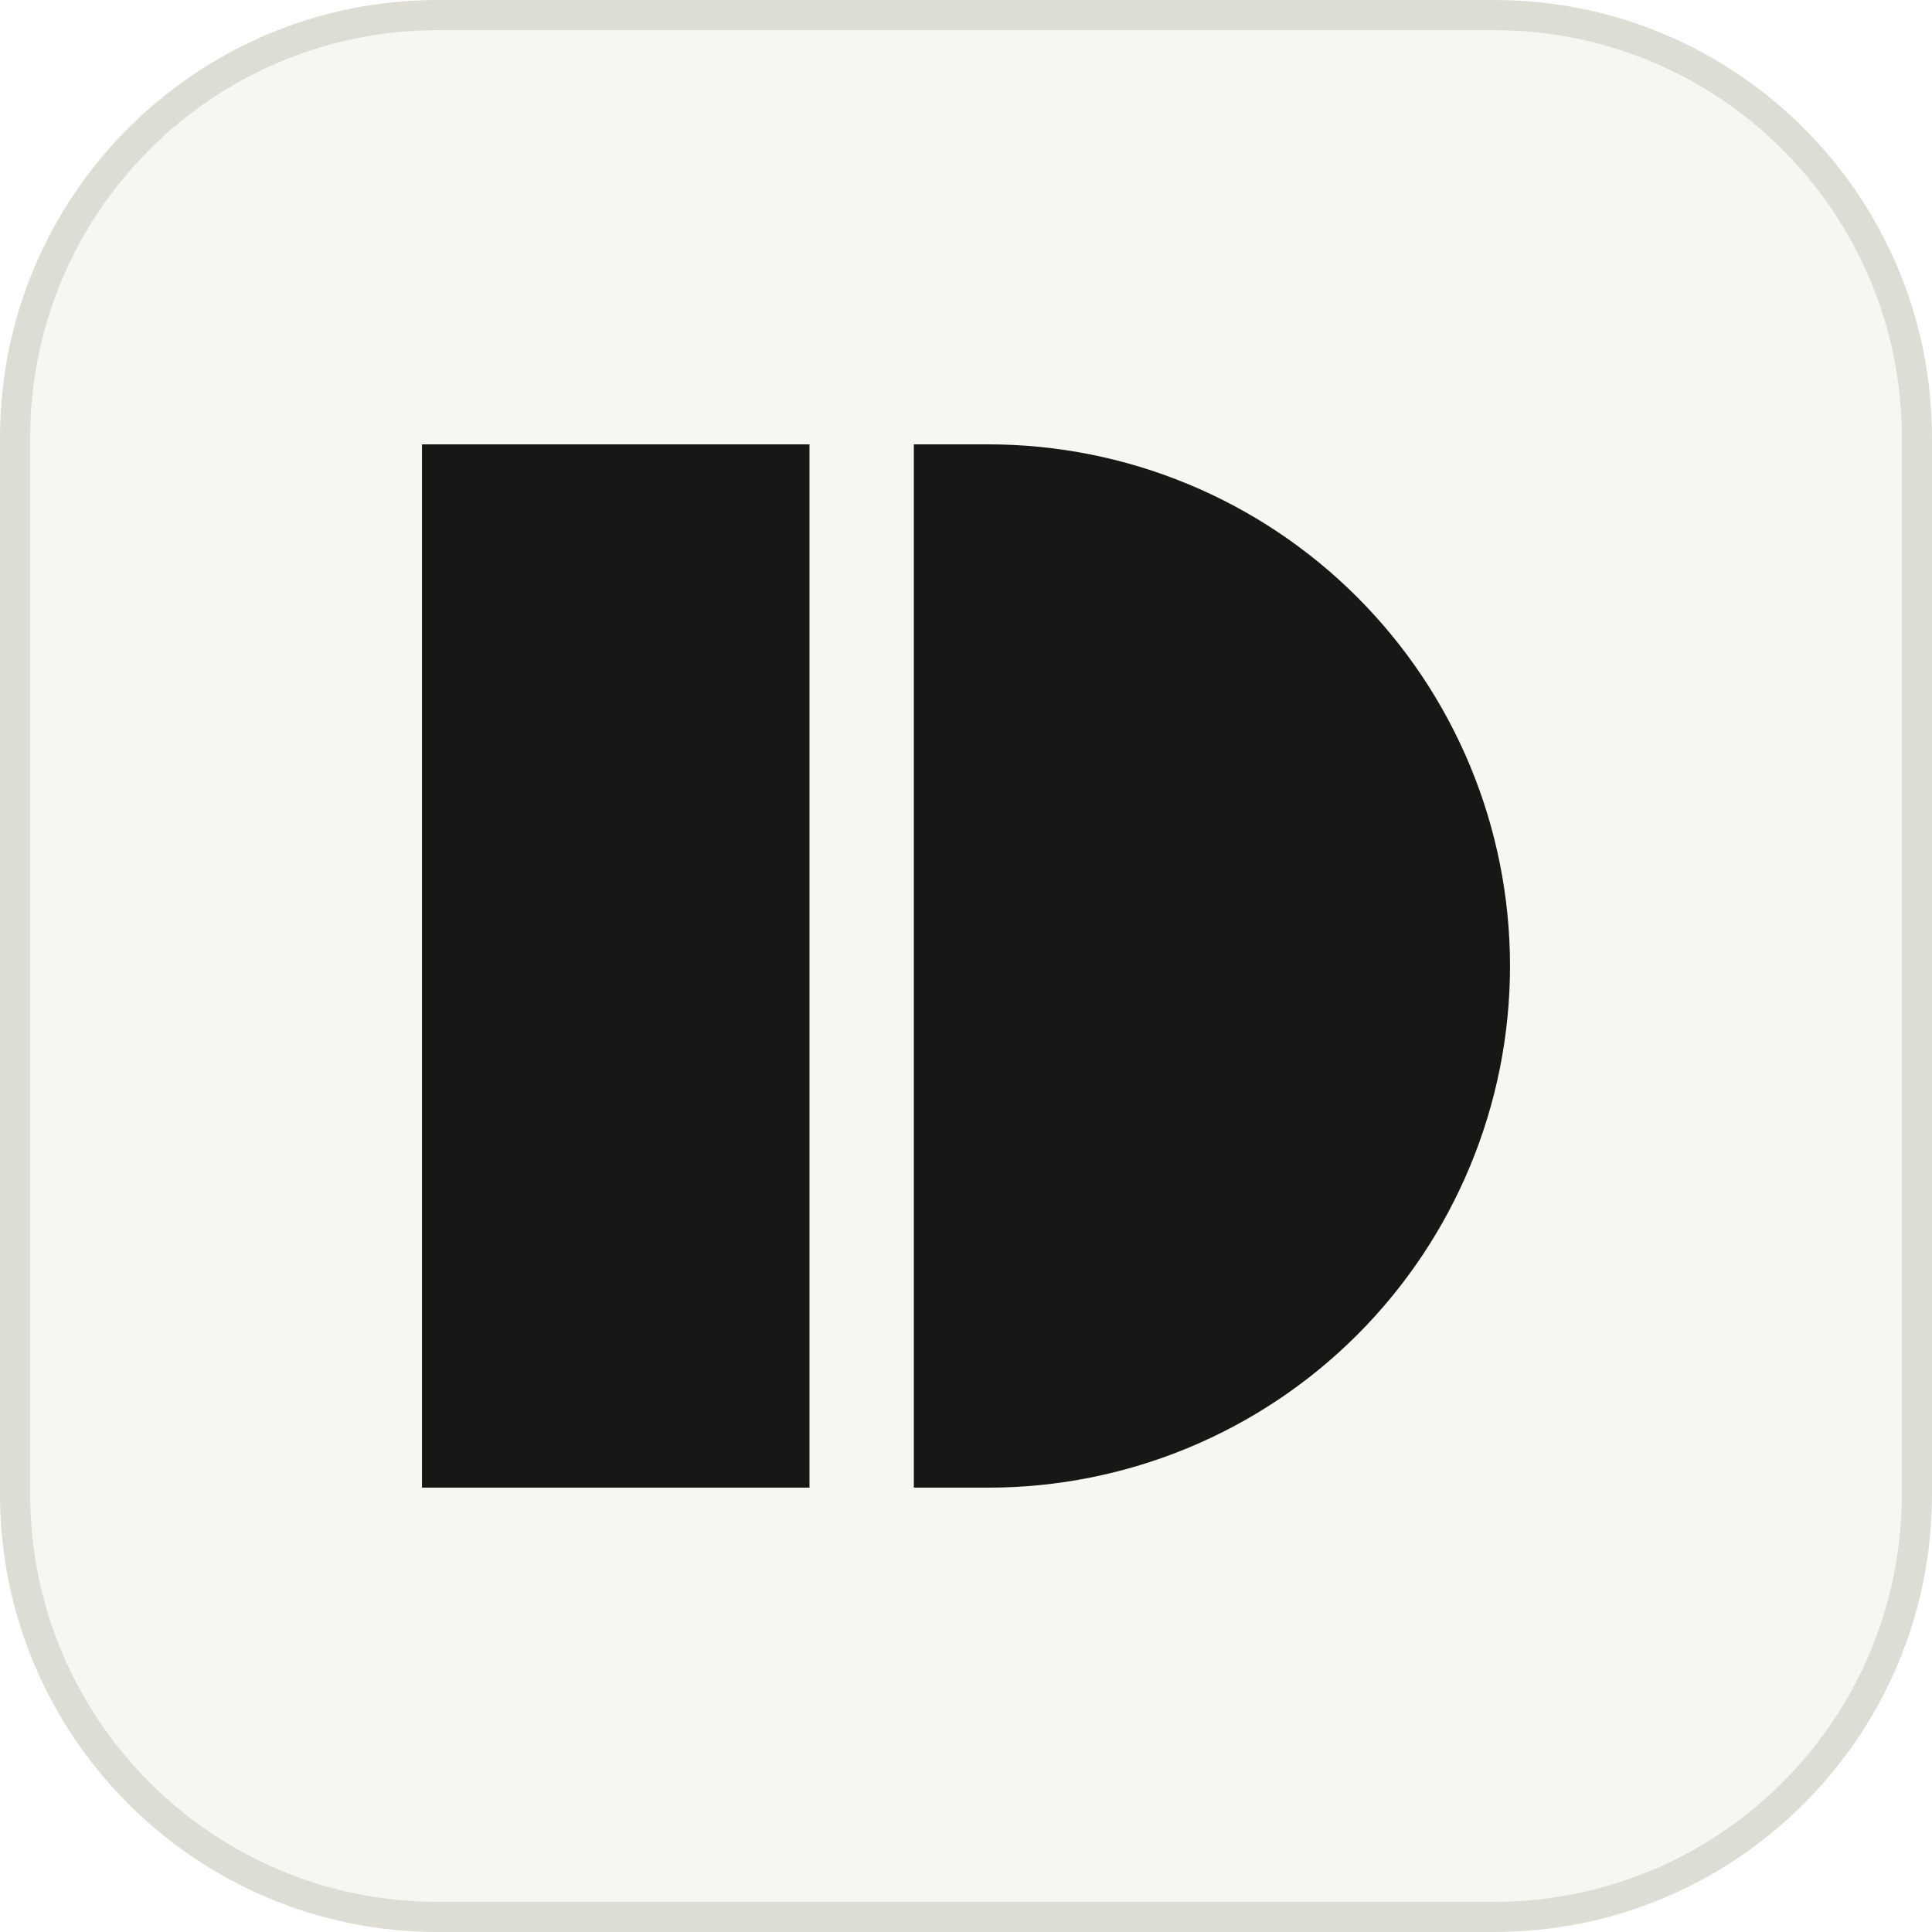
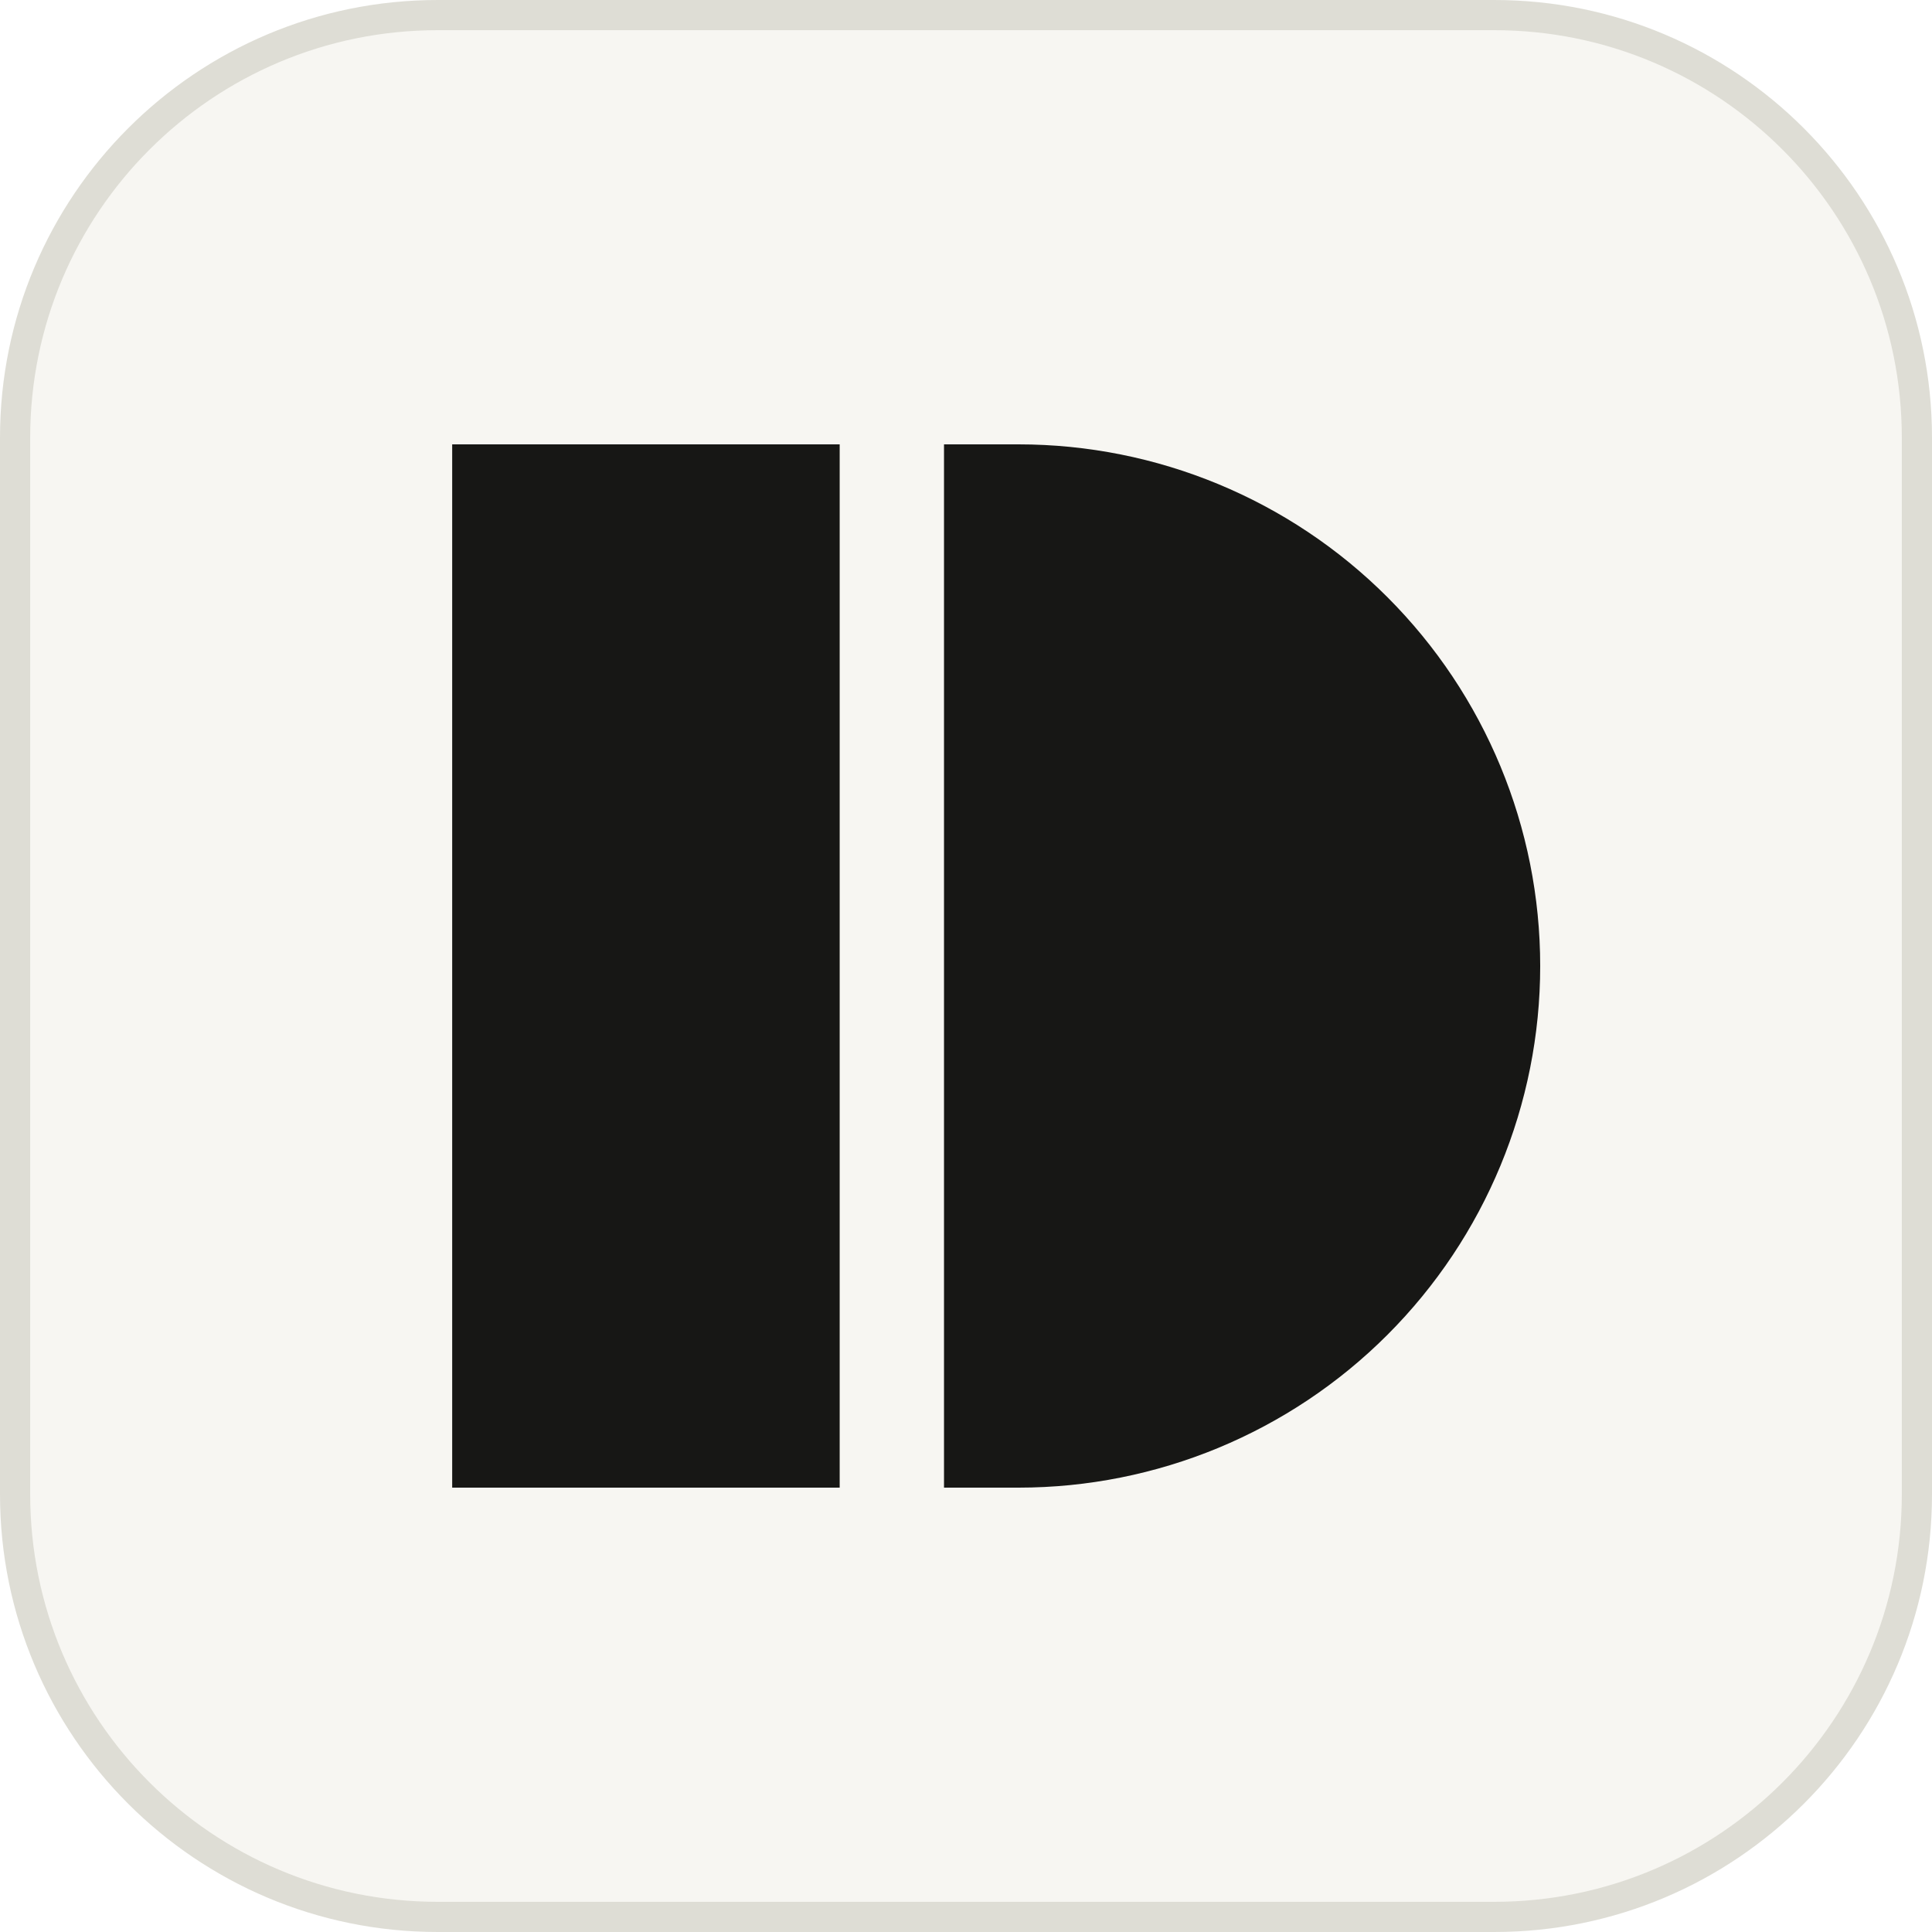
<svg xmlns="http://www.w3.org/2000/svg" viewBox="0 0 64 64" width="64" height="64" role="img" aria-label="Design Studio">
  <style>.tile{fill:#f7f6f2;stroke:#deddd5}.mark{fill:#171715}@media(prefers-color-scheme:dark){.tile{fill:#171715;stroke:#363630}.mark{fill:#f7f6f2}}</style>
  <rect class="tile" x=".5" y=".5" width="63" height="63" rx="14" fill="#f7f6f2" stroke="#deddd5" />
-   <g class="mark" fill="#171715" transform="translate(32 32) scale(1.44) translate(-24.99435 -24)">
+   <g class="mark" fill="#171715" transform="translate(33 32) scale(1.44) translate(-24.99435 -24)">
    <path d="M21.394 12H12.48V36H21.394V12Z" />
    <path d="M23.794 12H25.509C28.691 12 31.744 13.264 33.994 15.515C36.244 17.765 37.509 20.817 37.509 24C37.509 27.183 36.244 30.235 33.994 32.485C31.744 34.736 28.691 36 25.509 36H23.794V12Z" />
  </g>
</svg>
